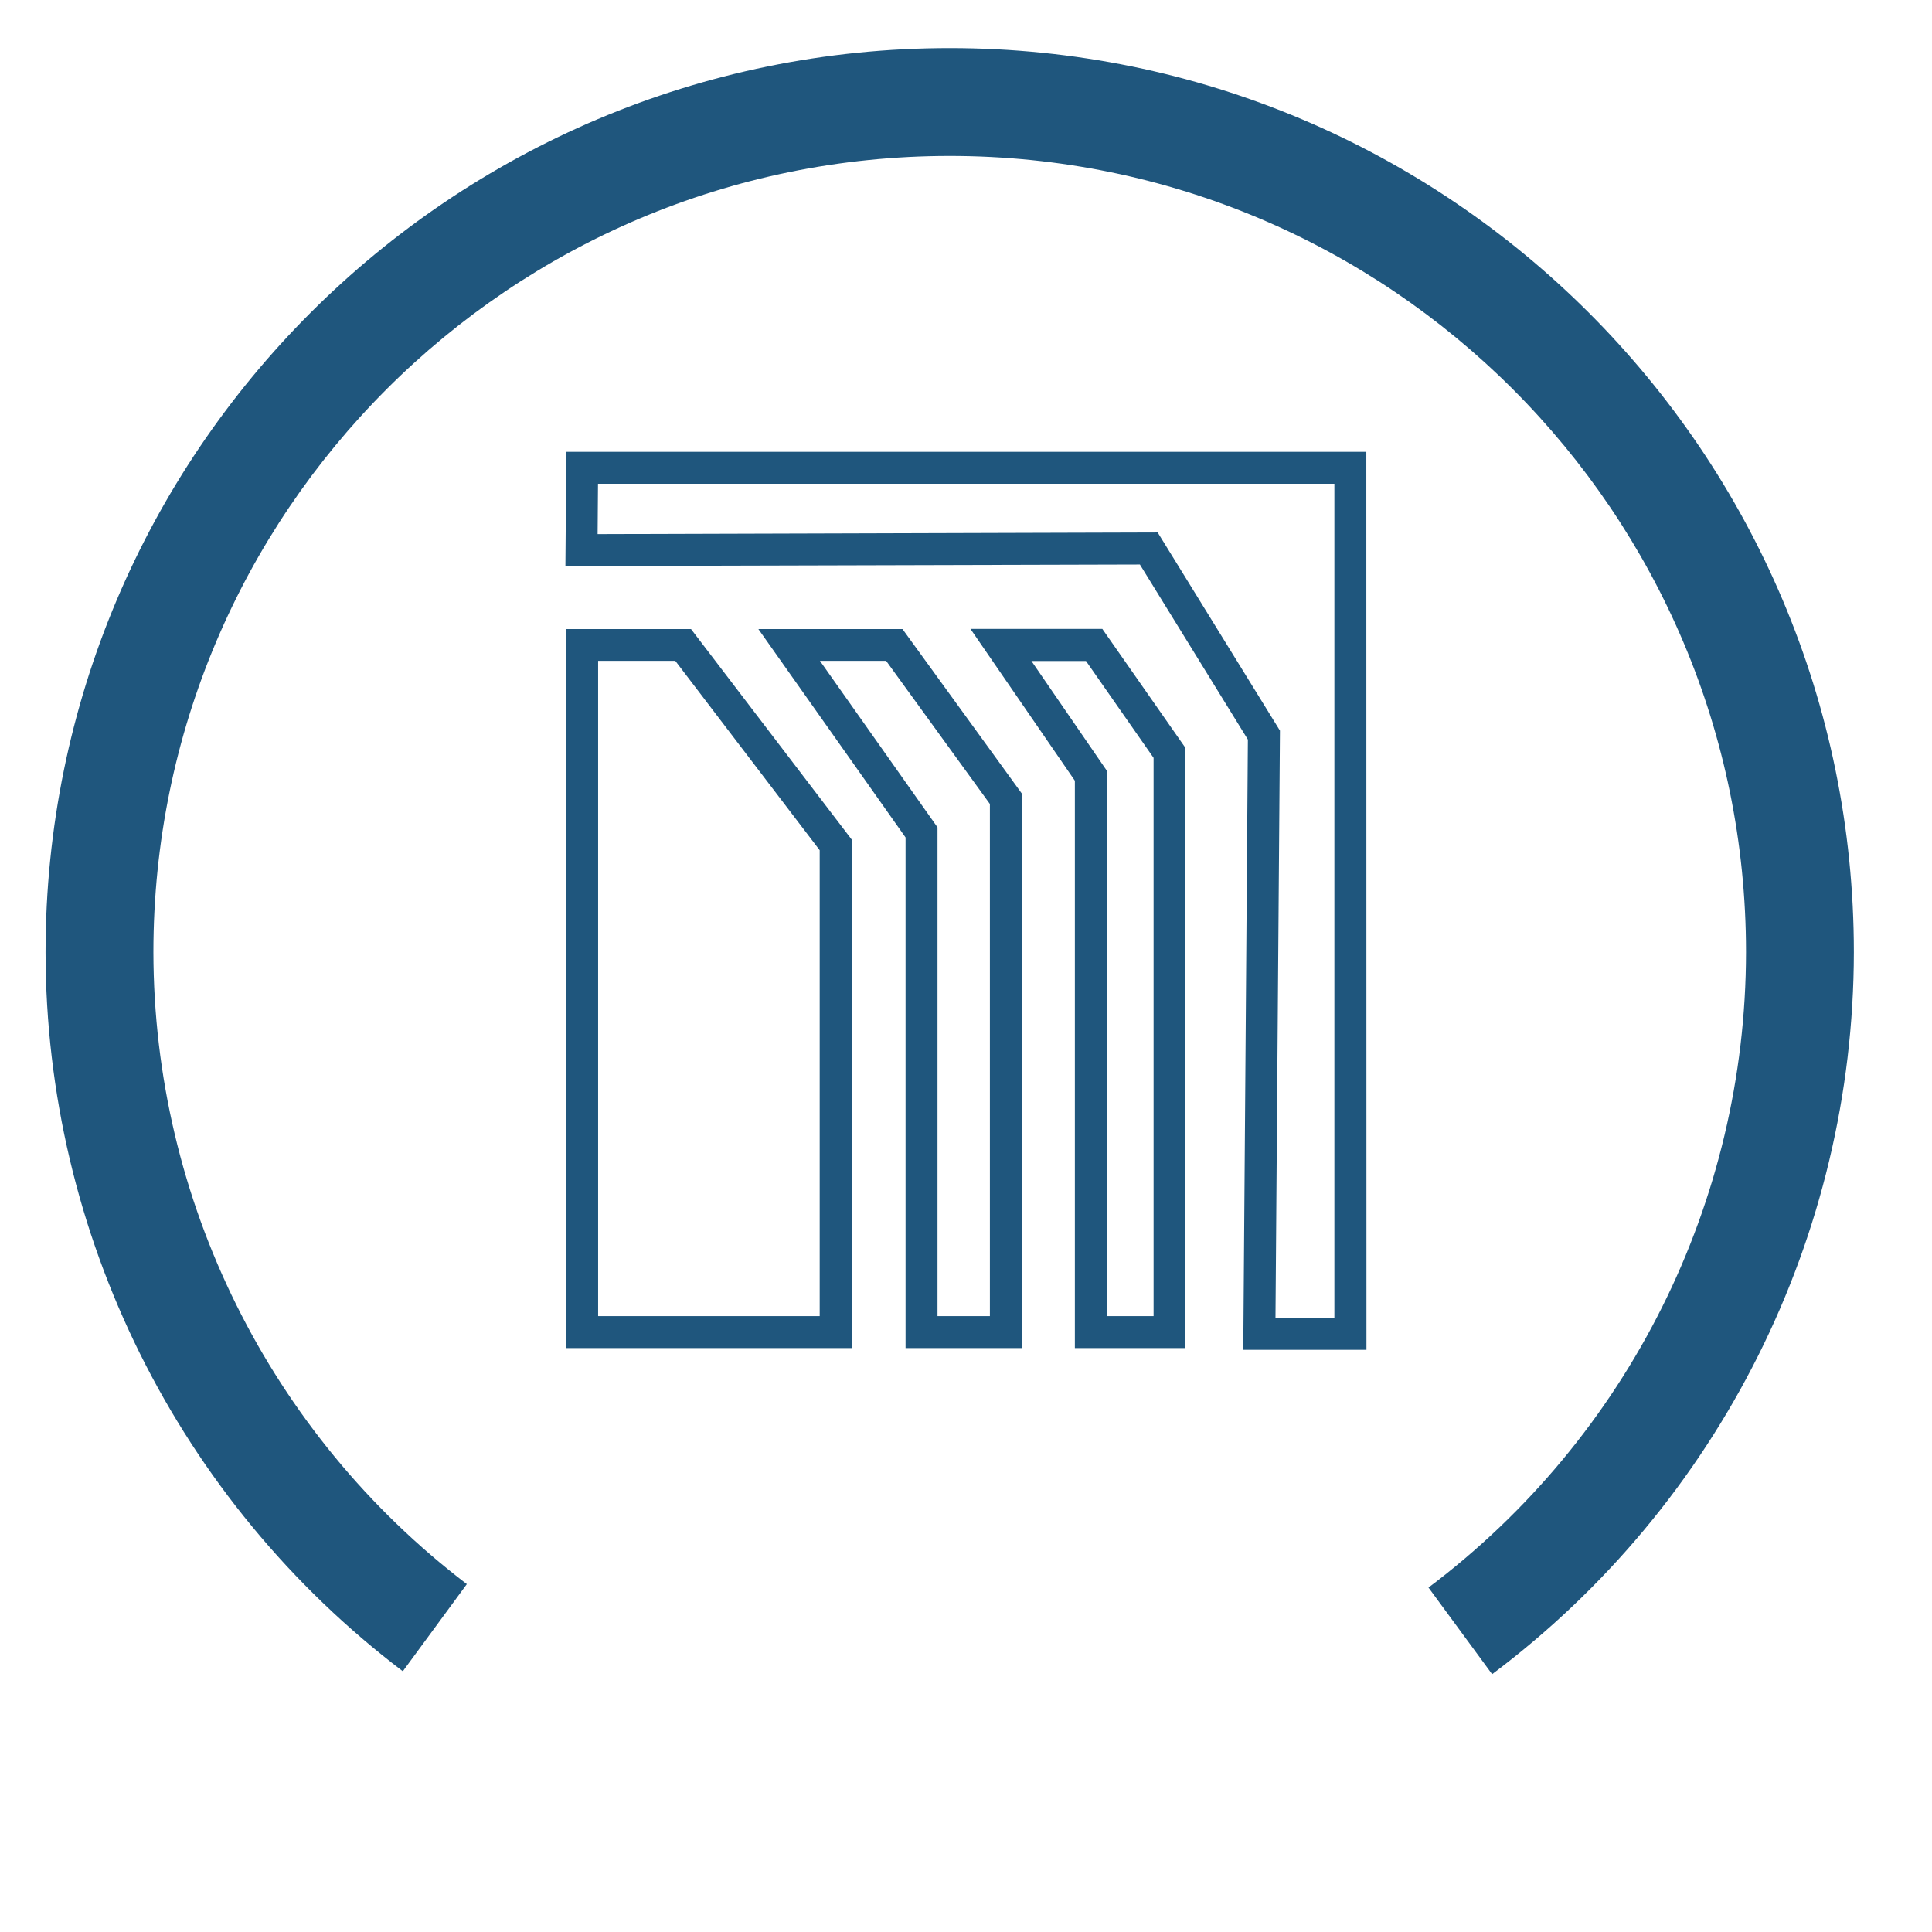
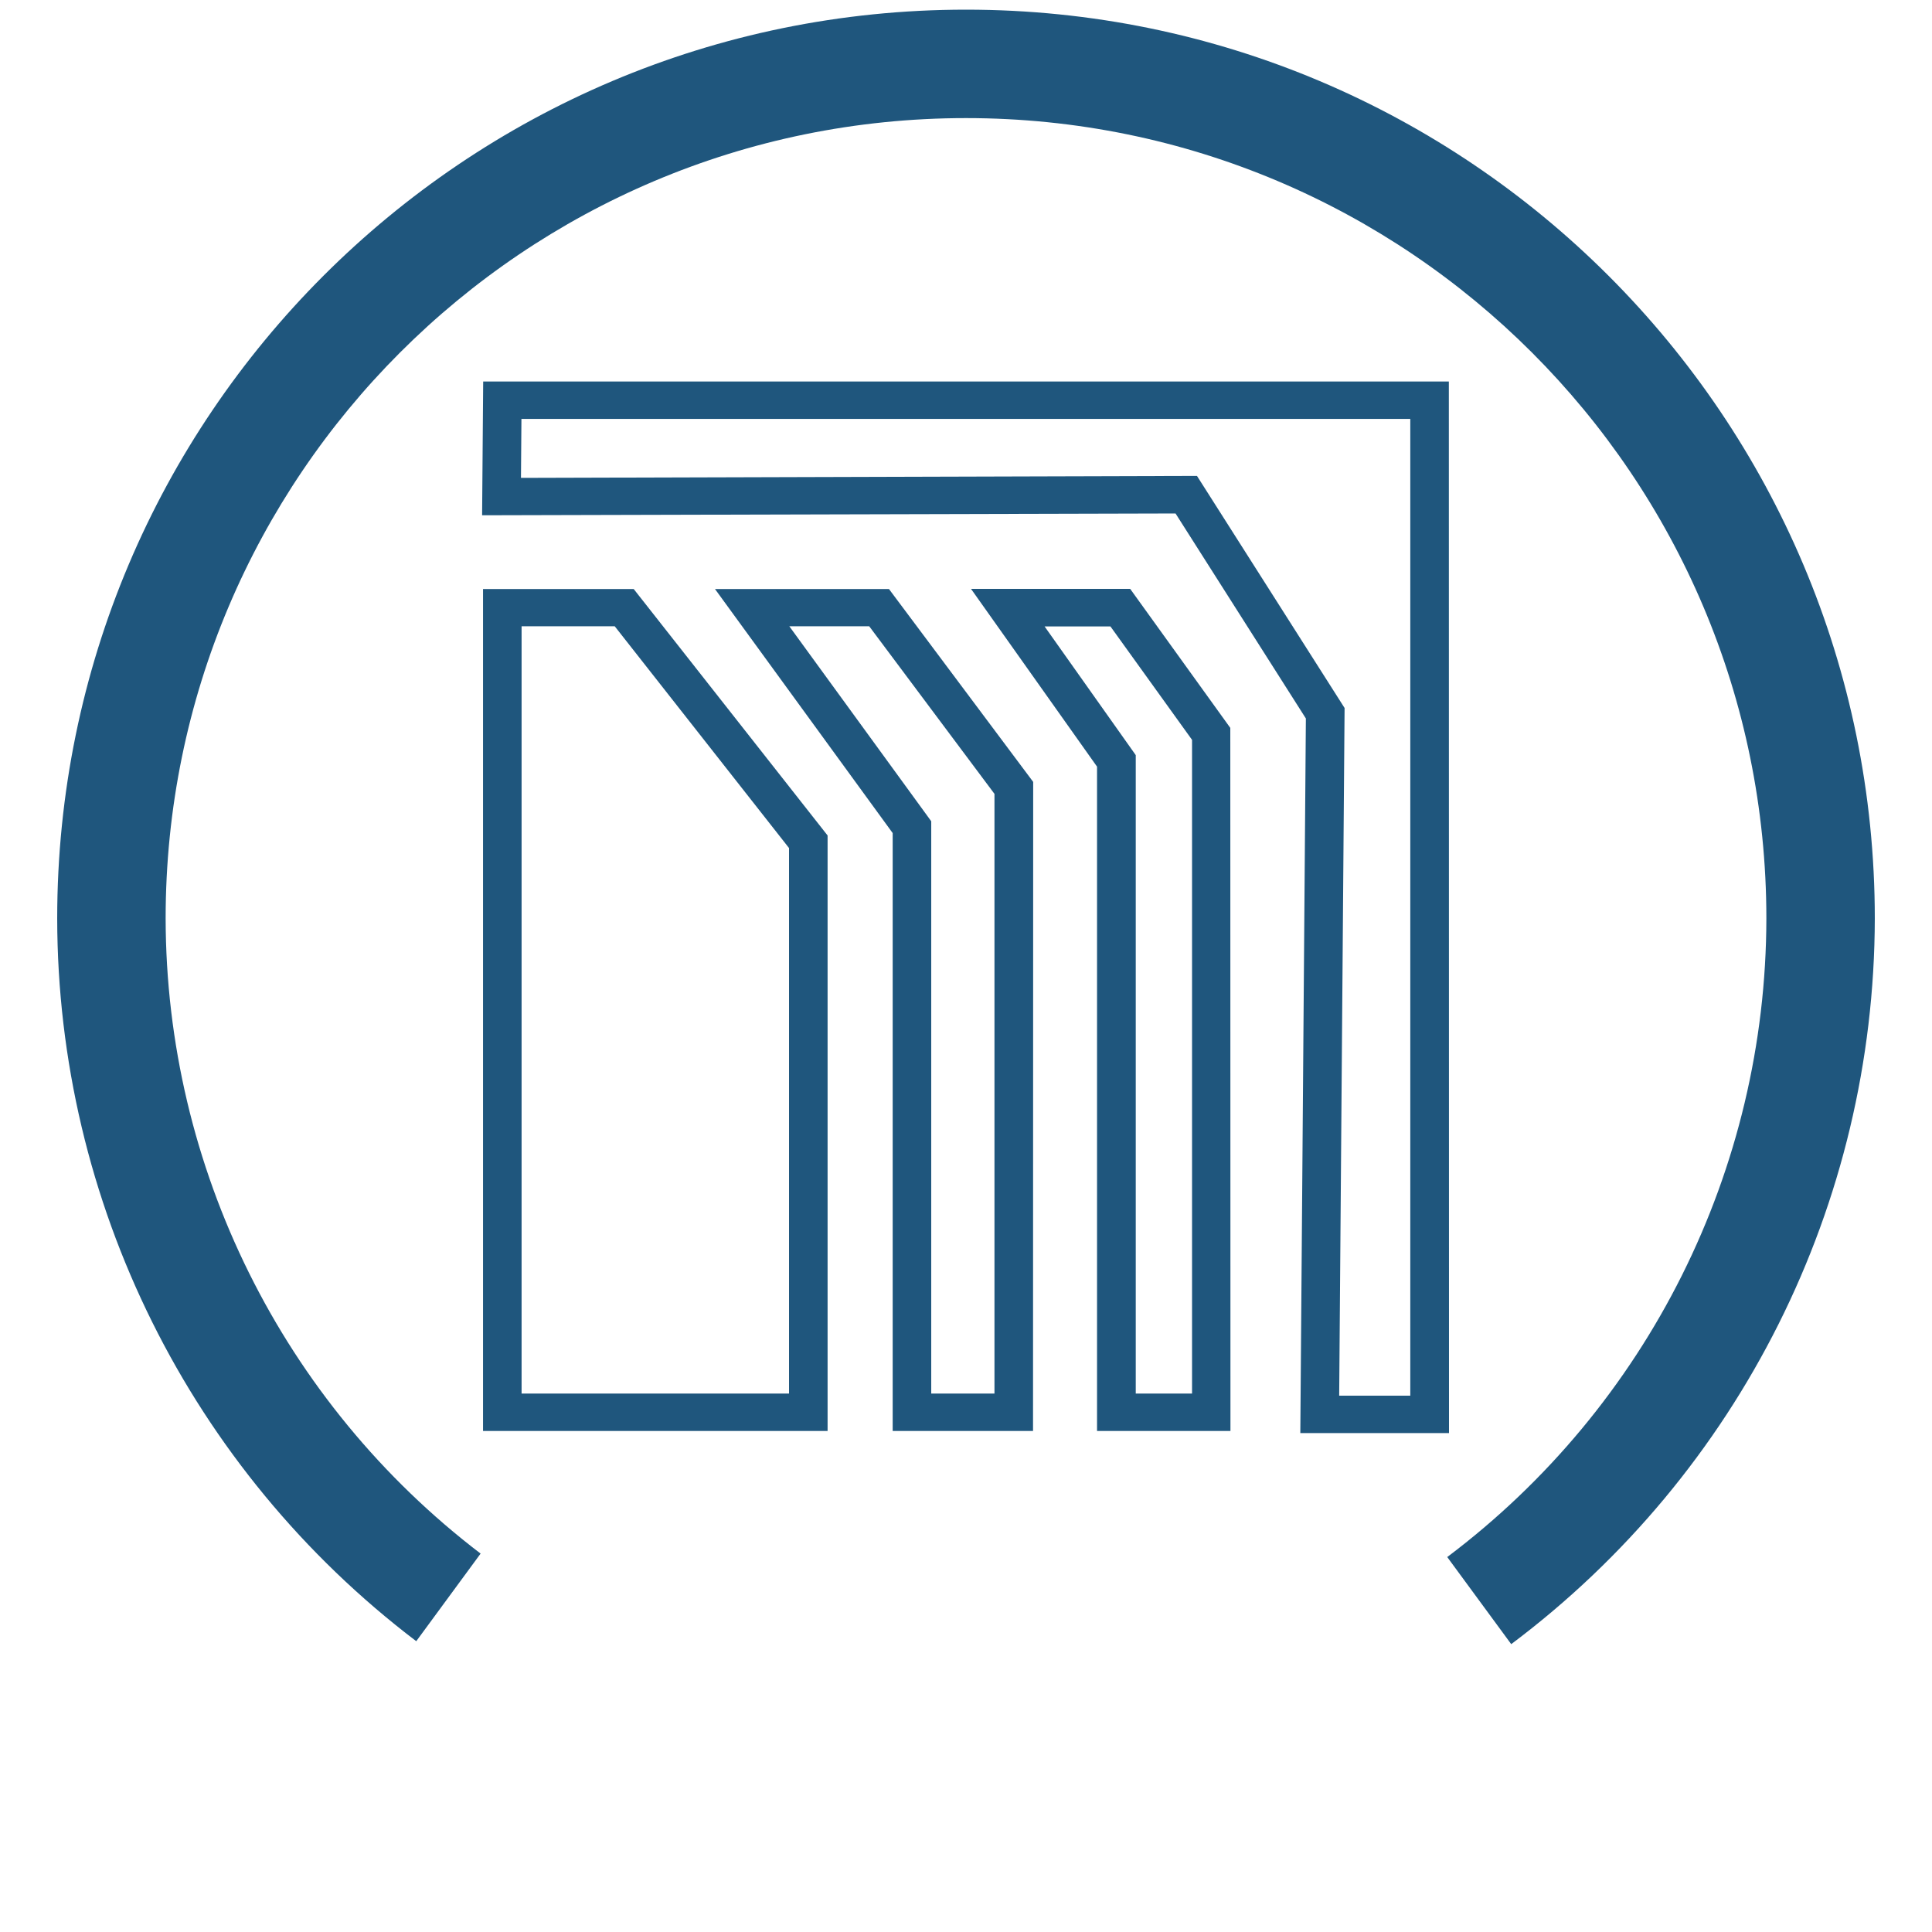
- <svg xmlns="http://www.w3.org/2000/svg" xml:space="preserve" style="enable-background:new 0 0 1512 1512;" viewBox="0 0 1512 1512" y="0px" x="0px" id="svg3908" version="1.1">
-   <defs id="defs52" />
-   <style id="style2" type="text/css">
- 	.st0{enable-background:new    ;}
- 	.st1{fill:#1F567D;}
- </style>
-   <g id="layer1">
-     <path d="m 743.25,37.64 c -390.8,0 -707.6,316.8 -707.6,707.6 v 0 c 0.2,220.9 103.6,429.1 279.6,562.7 l 50.1,-68.2 c -154.3,-117.6 -245,-300.4 -245.3,-494.5 0,-344.2 279,-623.2 623.2,-623.2 v 0 c 344.2,0 623.2,279 623.2,623.2 v 0 c -0.2,195.5 -92.2,379.6 -248.5,497.2 l 49.8,67.8 c 177.9,-133.4 282.8,-342.7 283.1,-565 0,-390.8 -316.8,-707.6 -707.6,-707.6 z" class="st1" id="path842" />
-   </g>
-   <g id="g47">
-     <path id="path39" d="M1069.4,1056.4H973l3.6-477.6l-84.5-137L442.5,443l0.7-89.4h626.1L1069.4,1056.4L1069.4,1056.4z M998.2,1031.4   h46.1V378.6H468l-0.3,39.4l438.3-1.3l95.7,155.1L998.2,1031.4z" class="st1" />
-     <path id="path41" d="M666.5,1055H443.1V492.3h97.7L666.5,657V1055z M468.1,1030h173.4V665.4l-113-148.2h-60.4V1030z" class="st1" />
-     <path id="path43" d="M799.7,1055h-91V655.4L593.5,492.3h112.8l93.5,128.9L799.7,1055L799.7,1055z M733.7,1030h41V629.2l-81.2-112   h-51.8l92,130.3V1030z" class="st1" />
-     <path id="path45" d="M927.7,1055h-86.5V611l-81.7-118.8h103.2l64.9,92.9L927.7,1055L927.7,1055z M866.3,1030h36.5V593.1l-52.9-75.8   h-42.7l59.1,86L866.3,1030L866.3,1030z" class="st1" />
+ <svg xmlns="http://www.w3.org/2000/svg" width="400mm" height="400mm" viewBox="0 0 400 400" version="1.1" id="svg3908">
+   <defs id="defs3902">
+     <clipPath clipPathUnits="userSpaceOnUse" id="clipPath16-1">
+       <path d="M 0,1.8311e-4 H 567 V 567 H 0 Z" id="path18-7" style="clip-rule:evenodd" />
+     </clipPath>
+   </defs>
+   <g id="layer1" transform="translate(170.5322,180.4797)">
+     <path style="opacity:1;fill:#1f567d;fill-opacity:1;stroke:none;stroke-width:0.265;stroke-linecap:square;stroke-linejoin:round;stroke-miterlimit:4;stroke-dasharray:none;stroke-dashoffset:0;stroke-opacity:1;paint-order:normal" d="M 29.468,-178.48 A 188.158,188.158 0 0 0 -158.69,9.678 188.158,188.158 0 0 0 -84.351,159.313 l 13.324,-18.139 A 165.707,165.707 0 0 1 -136.239,9.678 165.707,165.707 0 0 1 29.468,-156.029 165.707,165.707 0 0 1 195.175,9.678 165.707,165.707 0 0 1 129.103,141.89 l 13.246,18.032 A 188.158,188.158 0 0 0 217.626,9.678 188.158,188.158 0 0 0 29.468,-178.48 Z" id="path842" />
+     <g style="fill:#1f567d" transform="matrix(0.3193256,0,0,0.3097813,-212.0189,-211.0303)" id="g47">
+       <path style="fill:#1f567d" class="st1" d="M 1069.4,1056.4 H 973 l 3.6,-477.6 -84.5,-137 -449.6,1.2 0.7,-89.4 h 626.1 z m -71.2,-25 h 46.1 V 378.6 H 468 l -0.3,39.4 438.3,-1.3 95.7,155.1 z" id="path39" />
+       <path style="fill:#1f567d" class="st1" d="M 666.5,1055 H 443.1 V 492.3 h 97.7 L 666.5,657 Z M 468.1,1030 H 641.5 V 665.4 l -113,-148.2 h -60.4 z" id="path41" />
+       <path style="fill:#1f567d" class="st1" d="m 799.7,1055 h -91 V 655.4 L 593.5,492.3 h 112.8 l 93.5,128.9 z m -66,-25 h 41 V 629.2 l -81.2,-112 h -51.8 l 92,130.3 z" id="path43" />
+       <path style="fill:#1f567d" class="st1" d="M 927.7,1055 H 841.2 V 611 L 759.5,492.2 h 103.2 l 64.9,92.9 z m -61.4,-25 h 36.5 V 593.1 l -52.9,-75.8 h -42.7 l 59.1,86 z" id="path45" />
+     </g>
  </g>
</svg>
